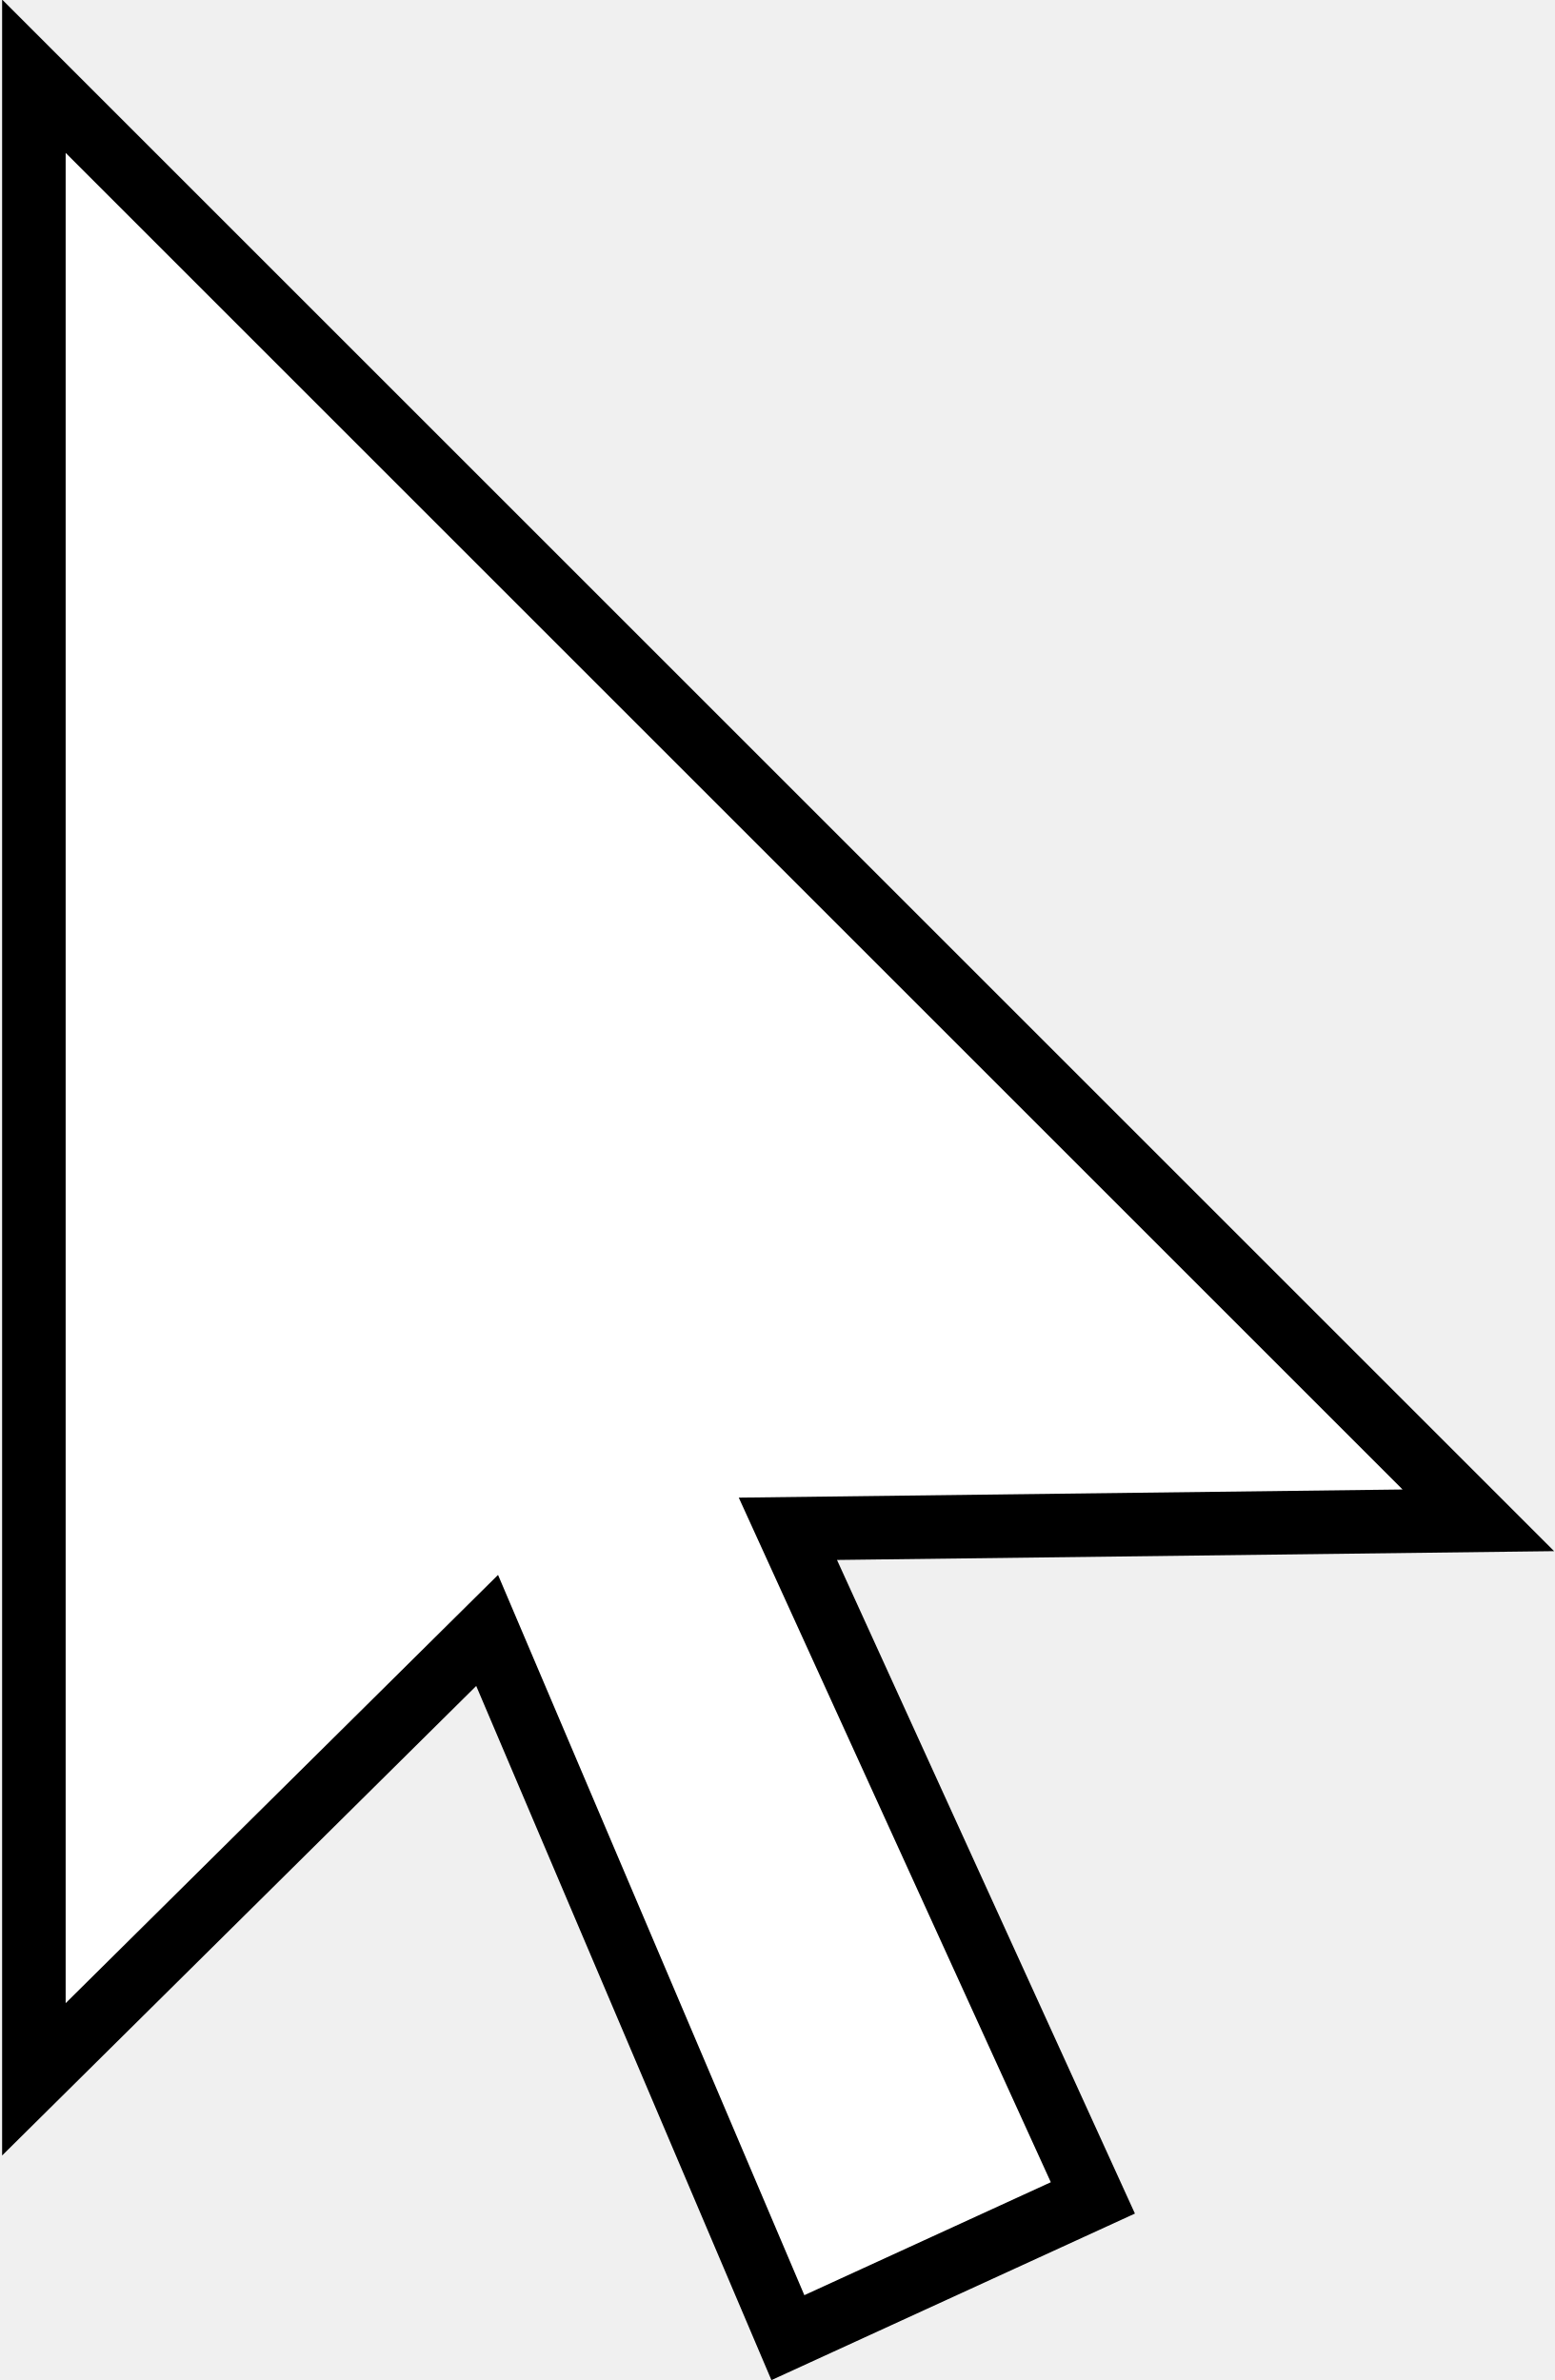
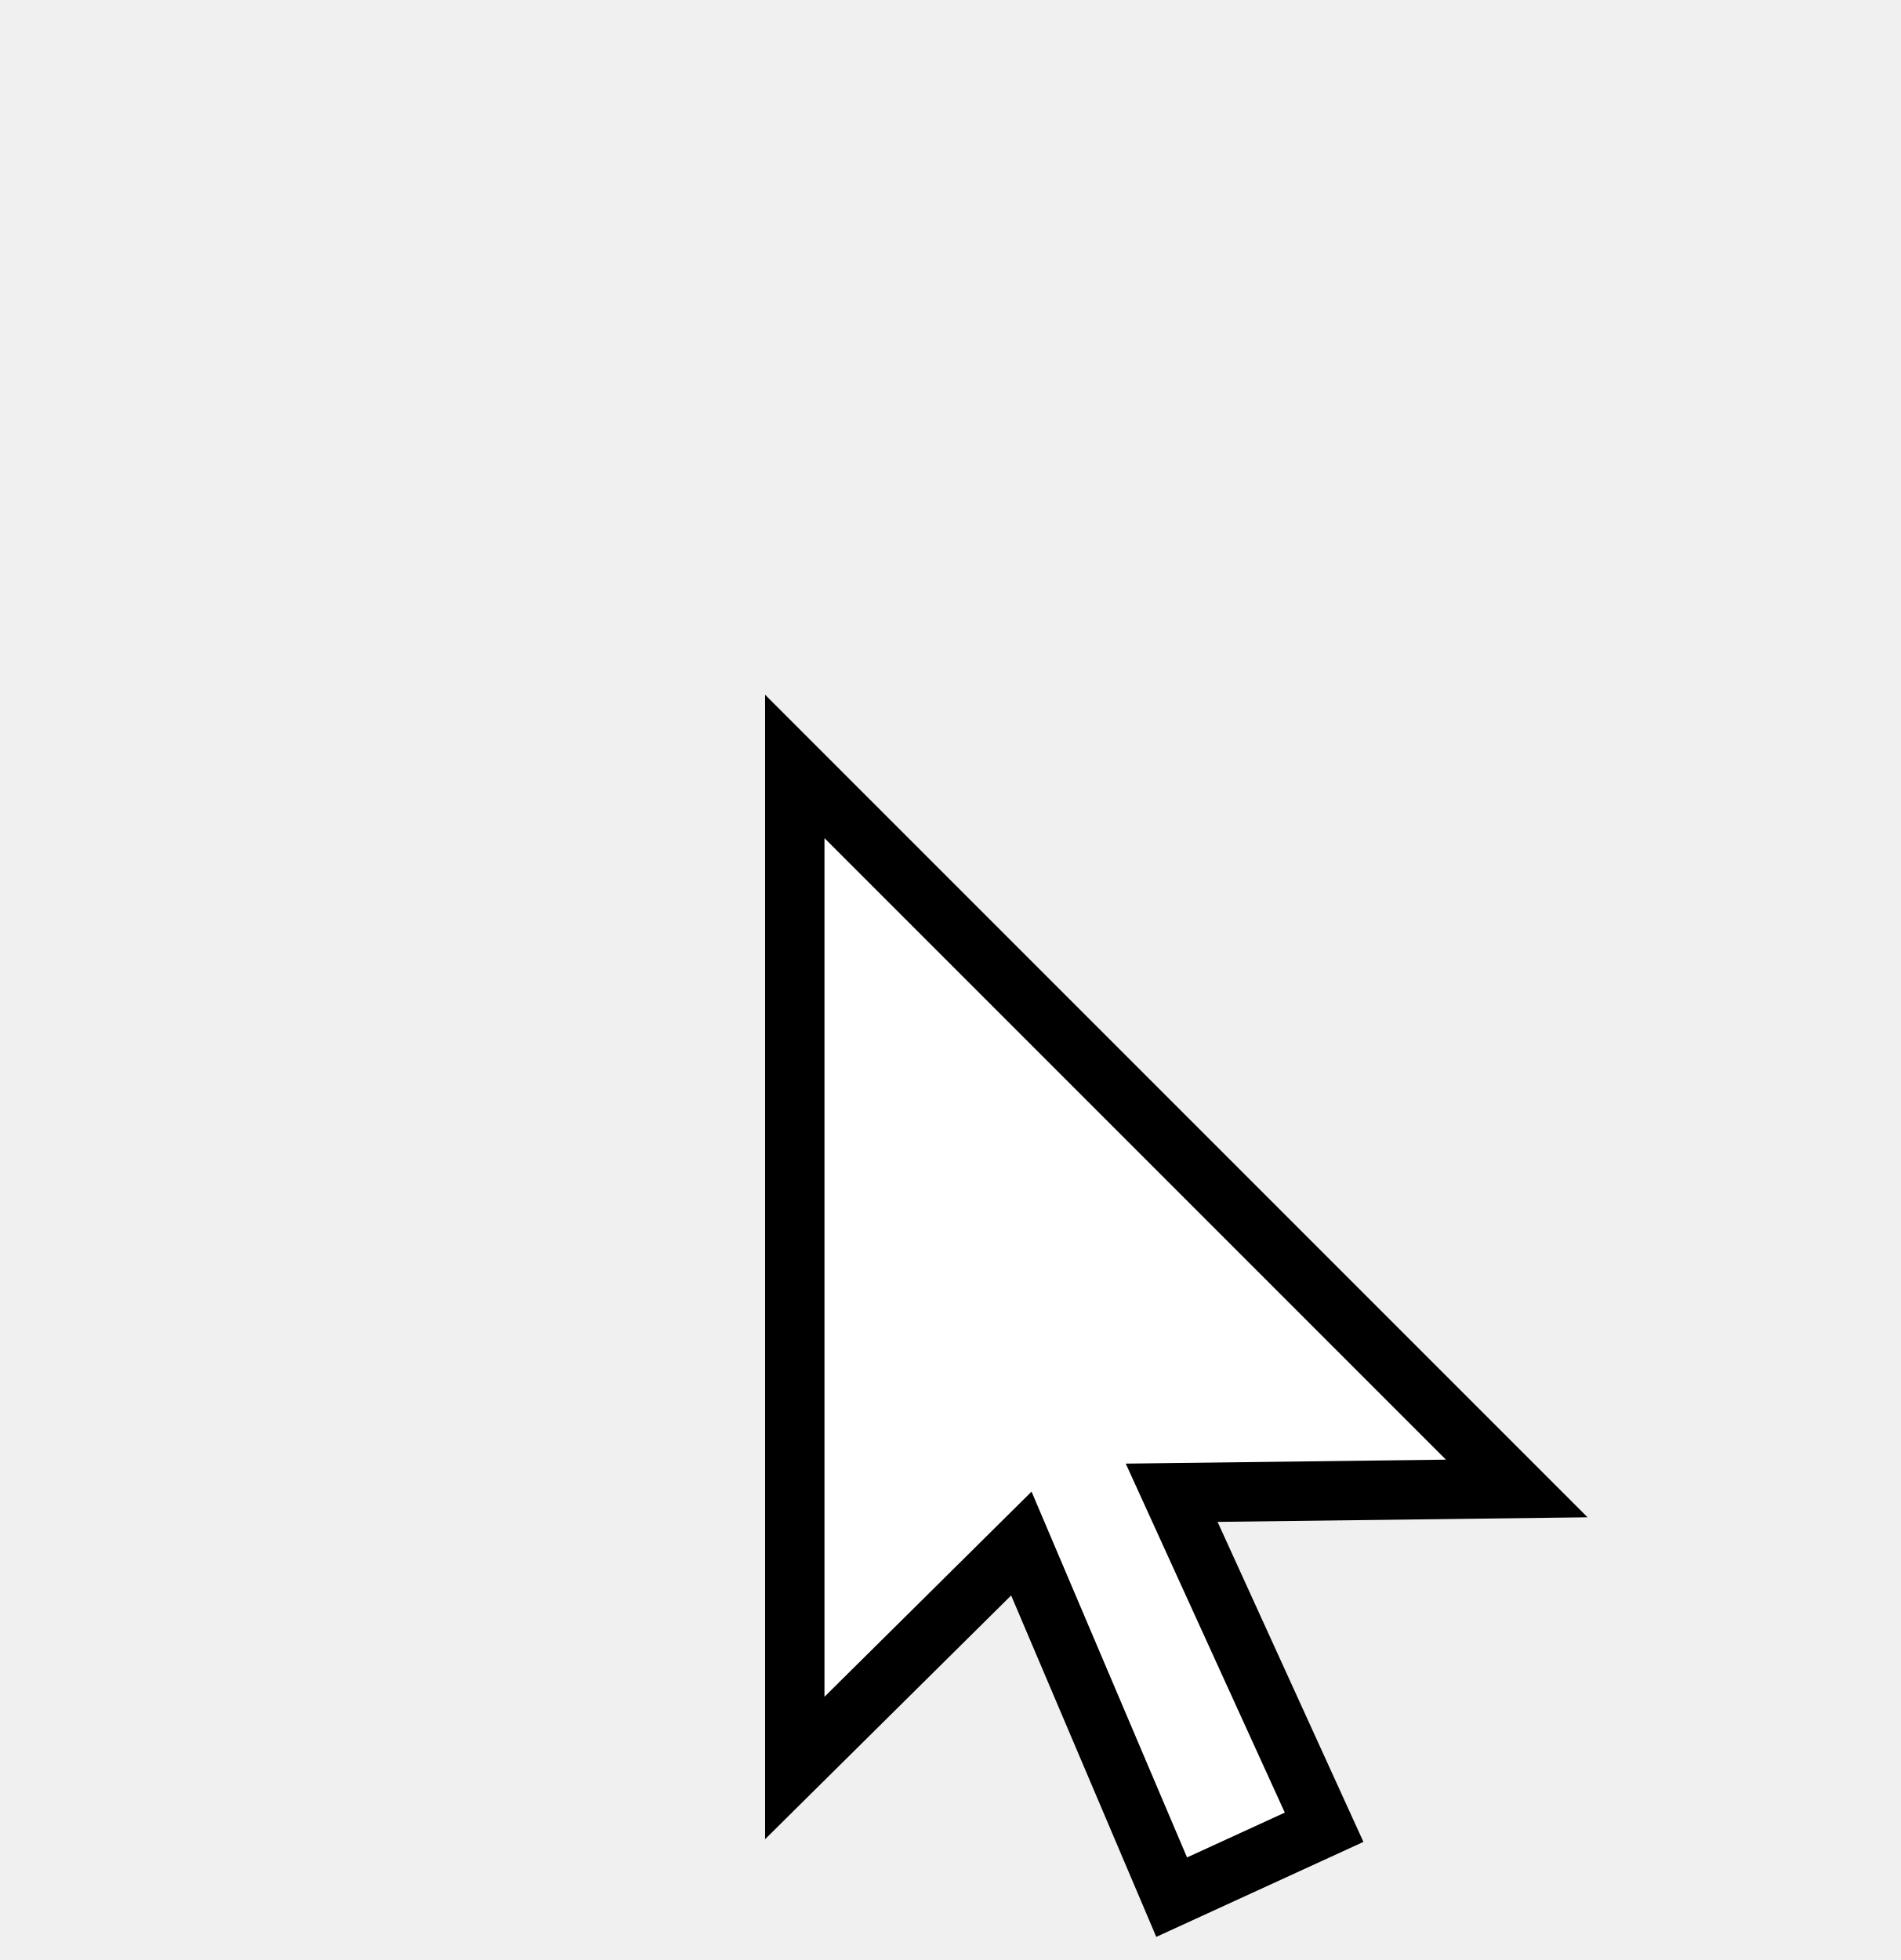
- <svg xmlns="http://www.w3.org/2000/svg" id="Ebene_2" version="1.1" viewBox="0 0 36.7 56.2">
-   <defs>
-     <style>
-       .st0 {
-         fill: #fff;
-         stroke: #000;
-         stroke-miterlimit: 10;
-         stroke-width: 1.5px;
-       }
-     </style>
-   </defs>
-   <g id="Ebene_1-2">
-     <polygon class="st0" points="18.6 55.2 11.5 38.5 .8 49.1 .8 1.8 34.9 35.9 18.6 36.1 25.8 51.9 18.6 55.2" />
-   </g>
+ <svg xmlns="http://www.w3.org/2000/svg" width="32" height="33" viewBox="0 0 32 33" fill="none">
+   <path d="M19.729 31.942L17.198 25.988L13.383 29.767V12.904L25.54 25.061L19.729 25.133L22.296 30.765L19.729 31.942Z" fill="white" stroke="black" stroke-miterlimit="10" />
</svg>
